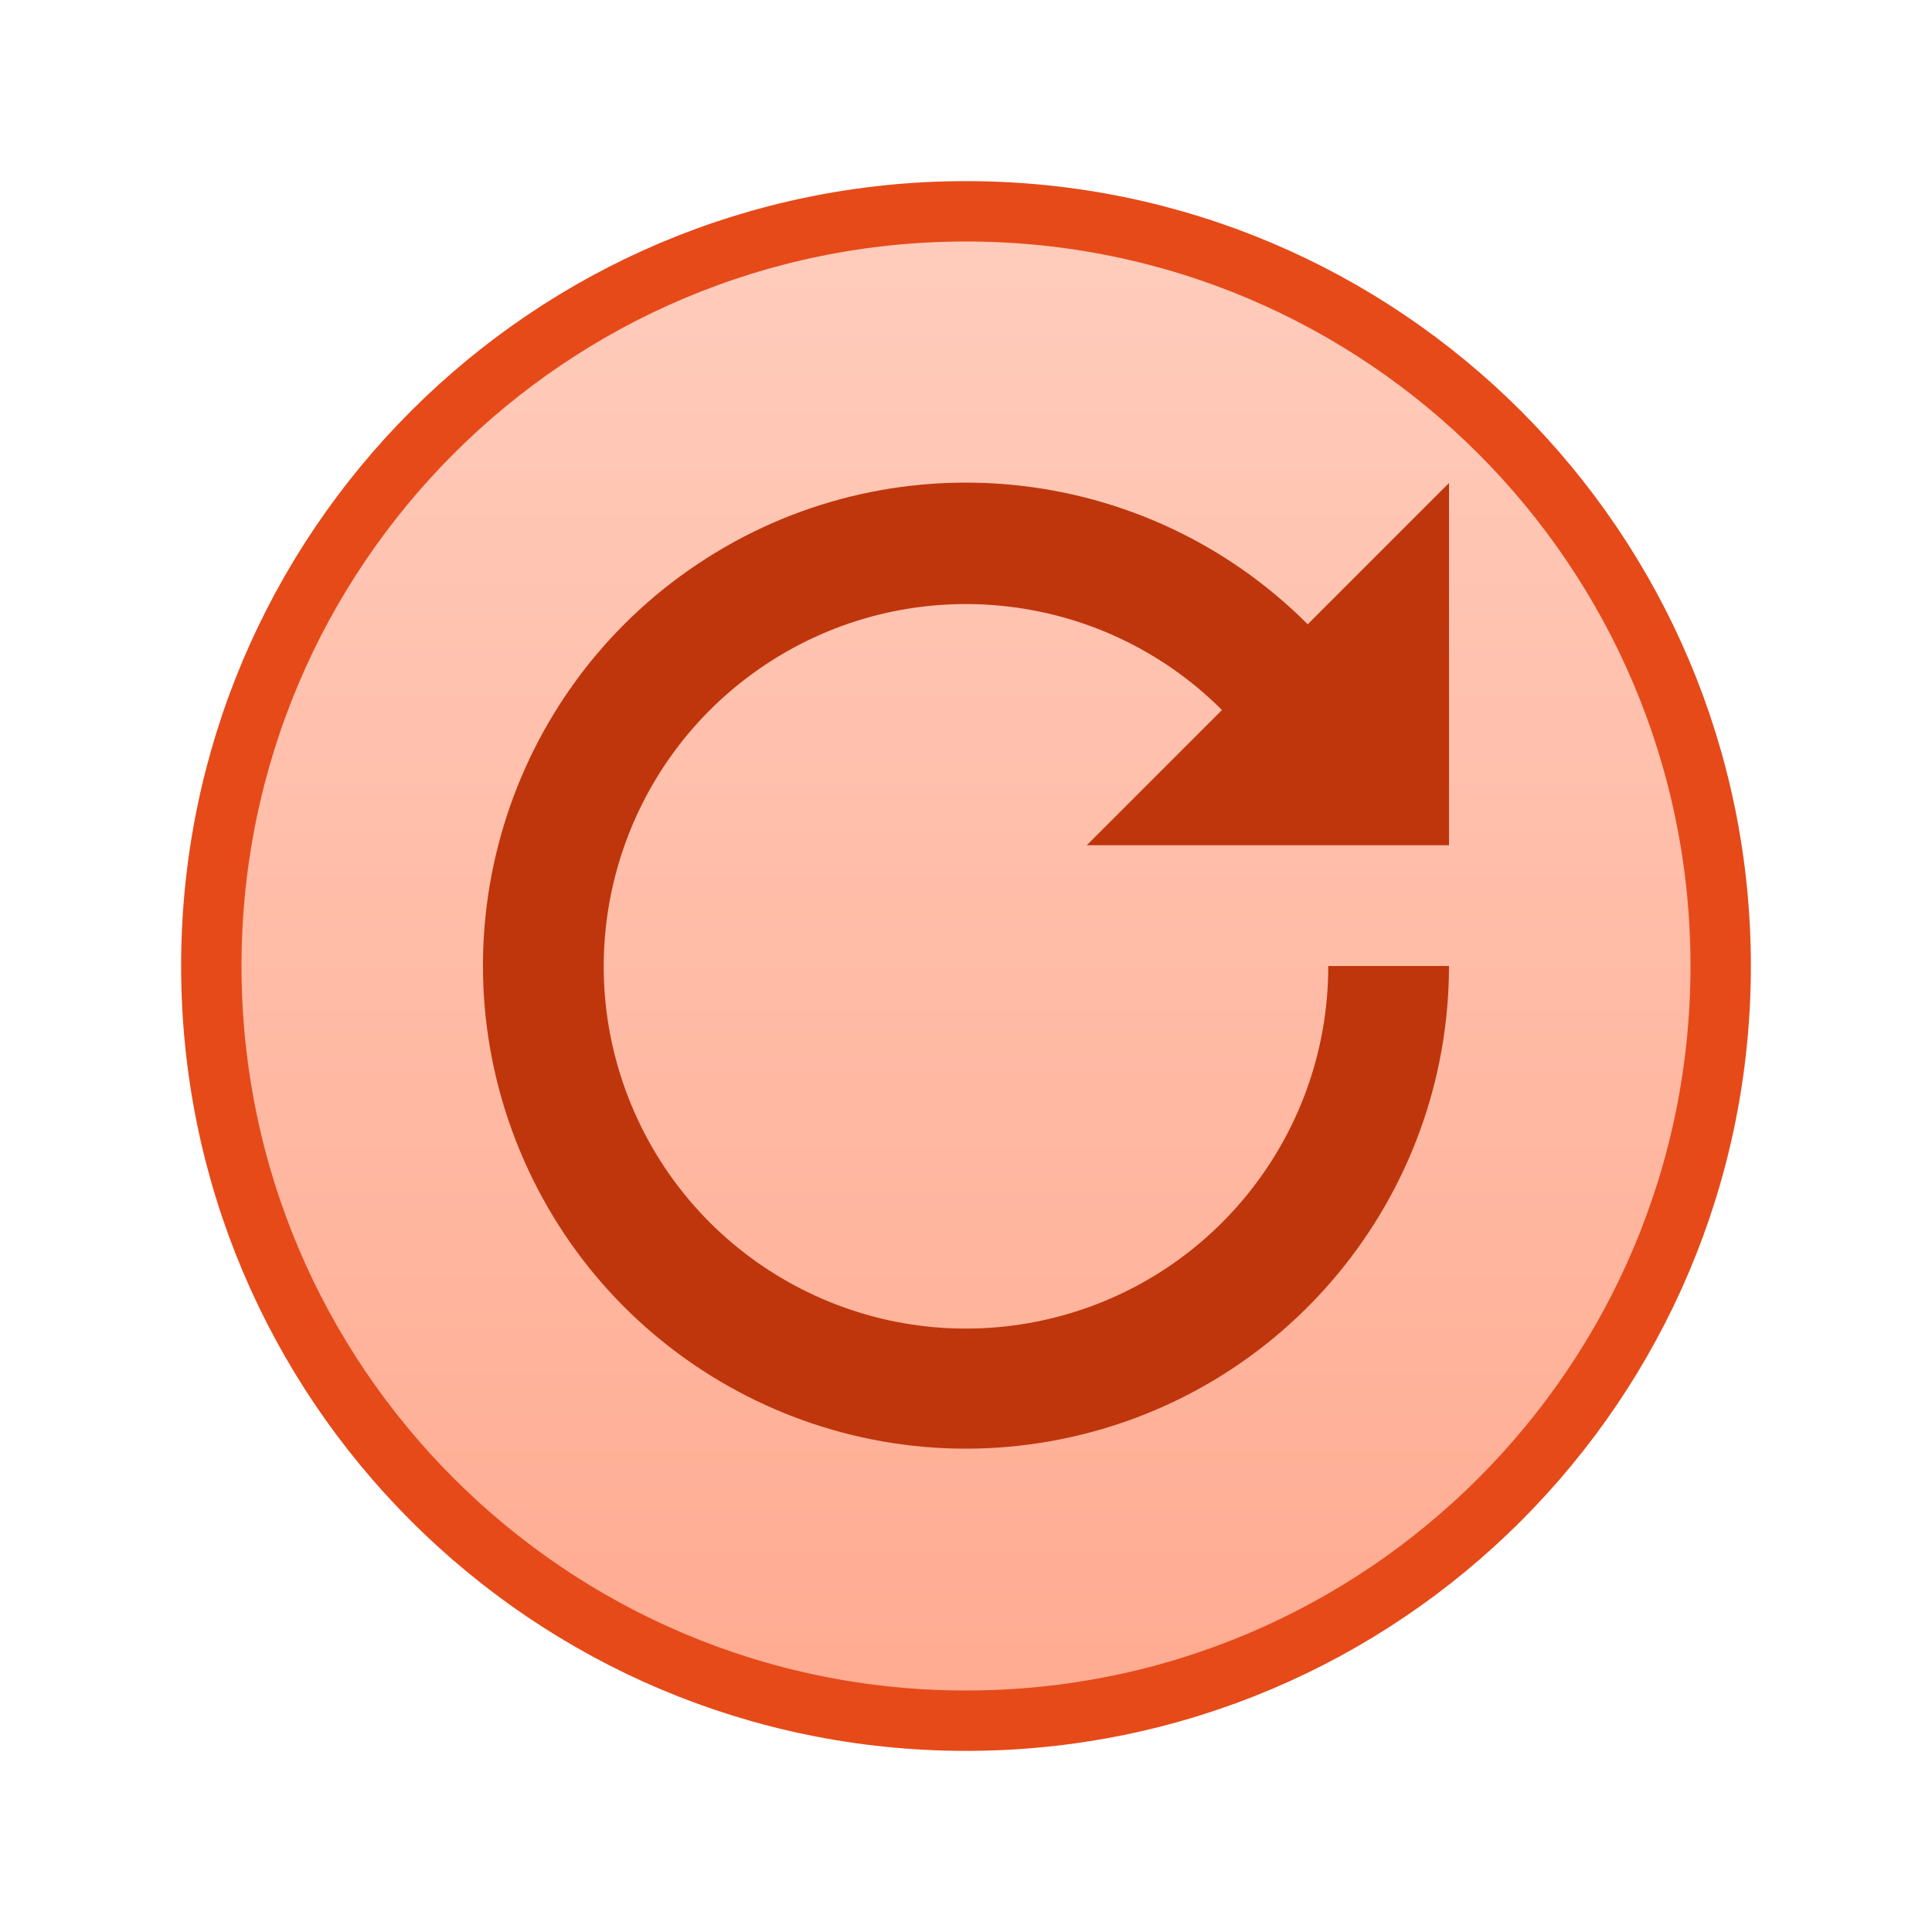
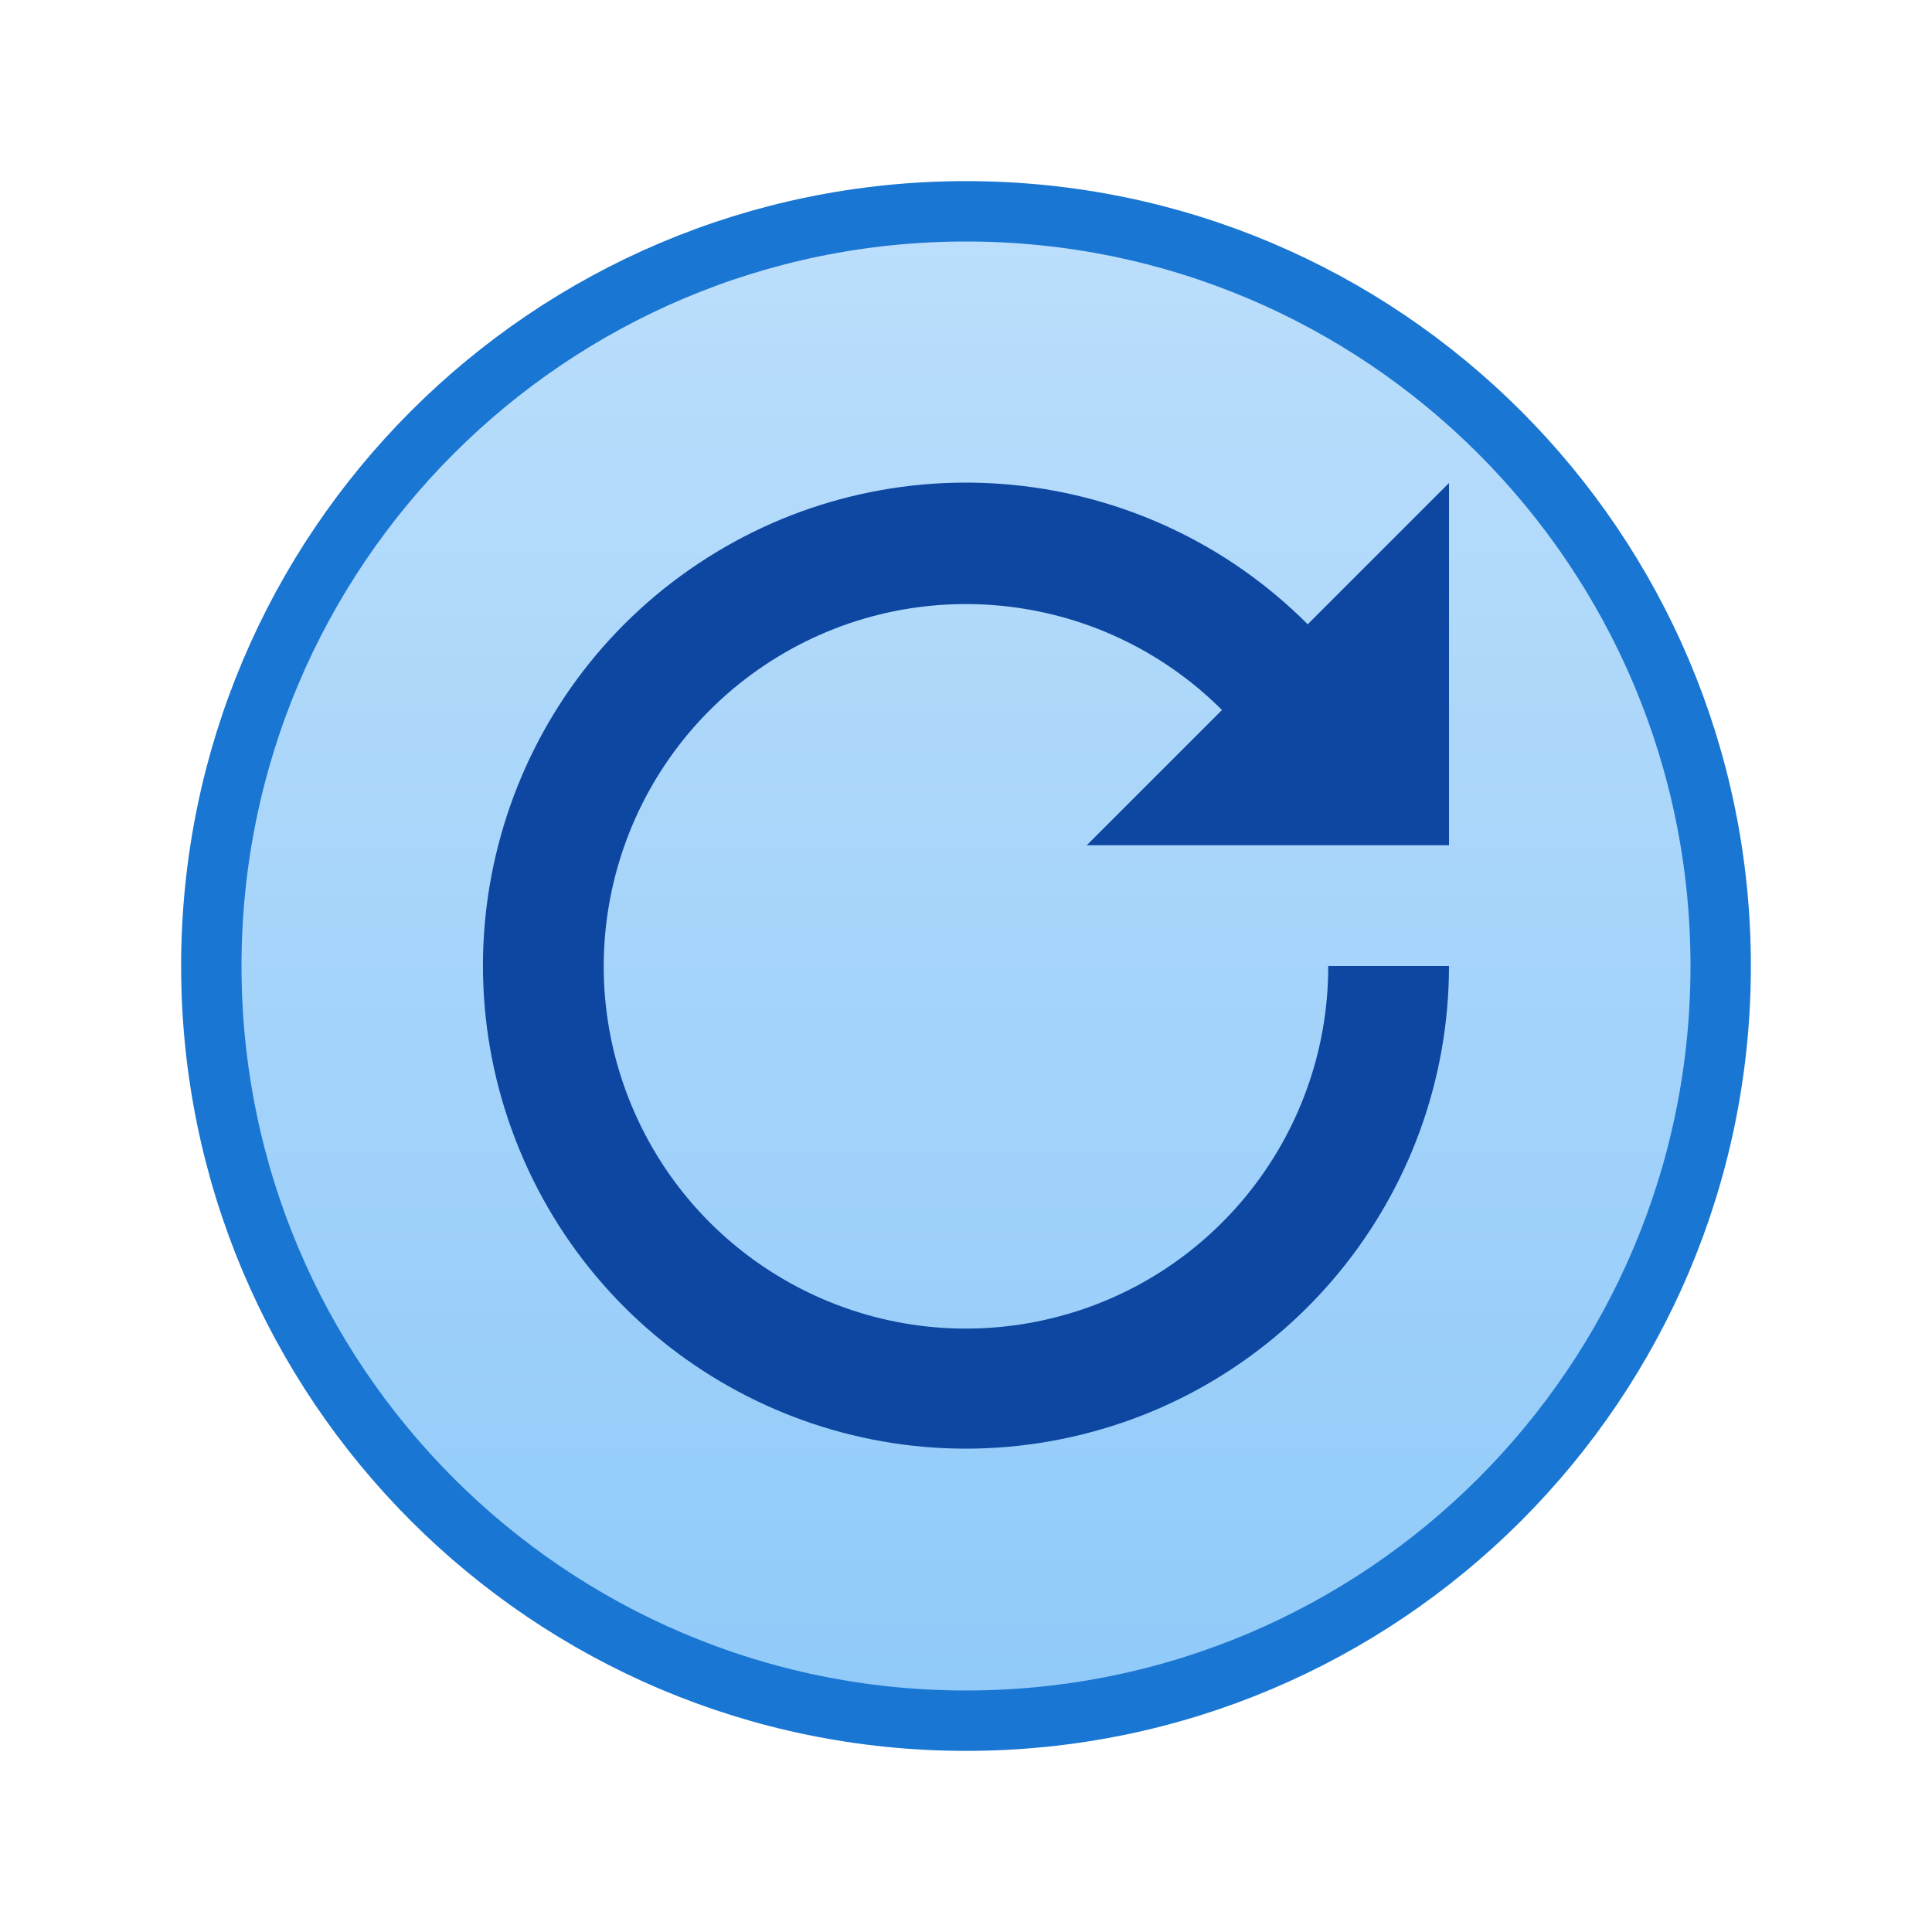
<svg xmlns="http://www.w3.org/2000/svg" viewBox="0 0 32 32">
  <defs>
    <linearGradient id="background" x1="0" y1="0" x2="0" y2="100%">
-       <stop offset="0%" style="stop-color:#FFCCBC" />
-       <stop offset="100%" style="stop-color:#FFAB91" />
+       <stop offset="0%" style="stop-color:#BBDEFB" />
+       <stop offset="100%" style="stop-color:#90CAF9" />
    </linearGradient>
    <style type="text/css">
-       .background { fill: url(#background); stroke: #E64A19 /* Deep orange 700 */ }
-       .symbol { fill: #BF360C; /* Deep orange 900 */ }
+       .background { fill: url(#background); stroke: #1976D2 /* Blue 700 */ }
+       .symbol { fill: #0D47A1; /* Blue 900 */ }
    </style>
  </defs>
  <g transform="translate(16,16)">
    <circle class="background" r="12.5" />
    <path class="symbol" d="M 6,0 A 6,6 0 1 1 4.24,-4.24 L 2,-2 8,-2 8,-8 5.66,-5.66 A 8,8 0 1 0 8,0" />
  </g>
</svg>
